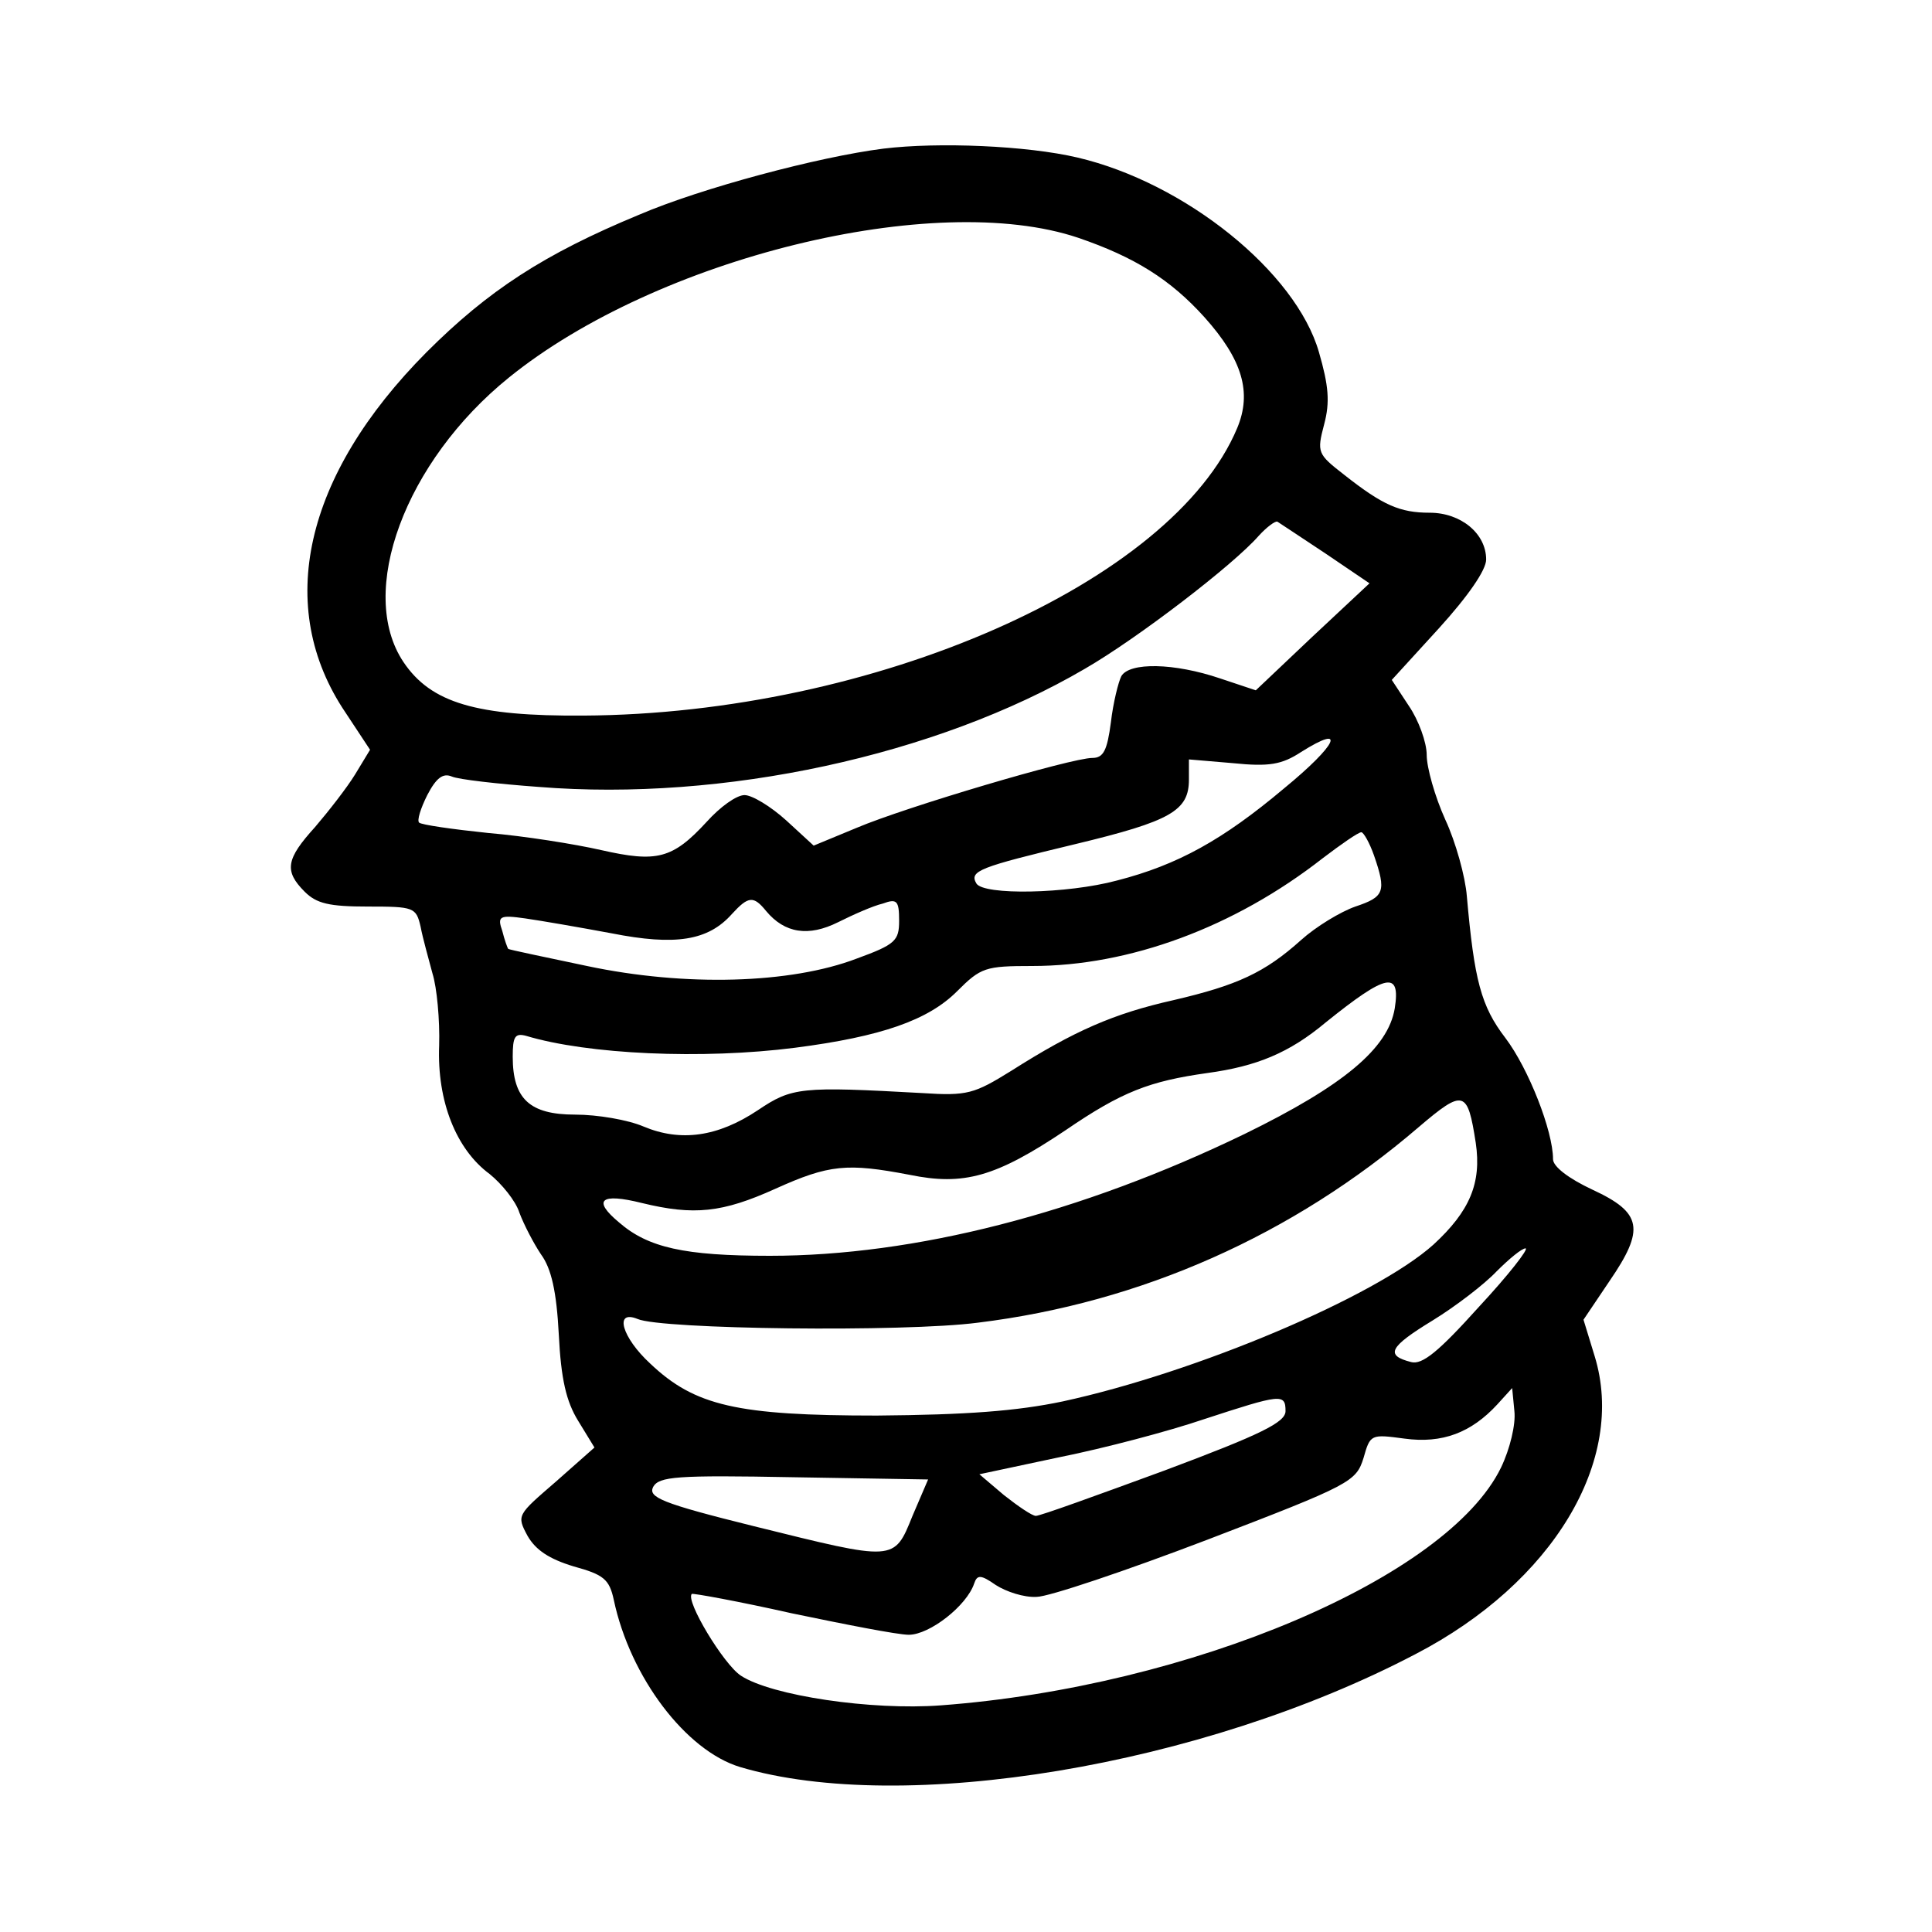
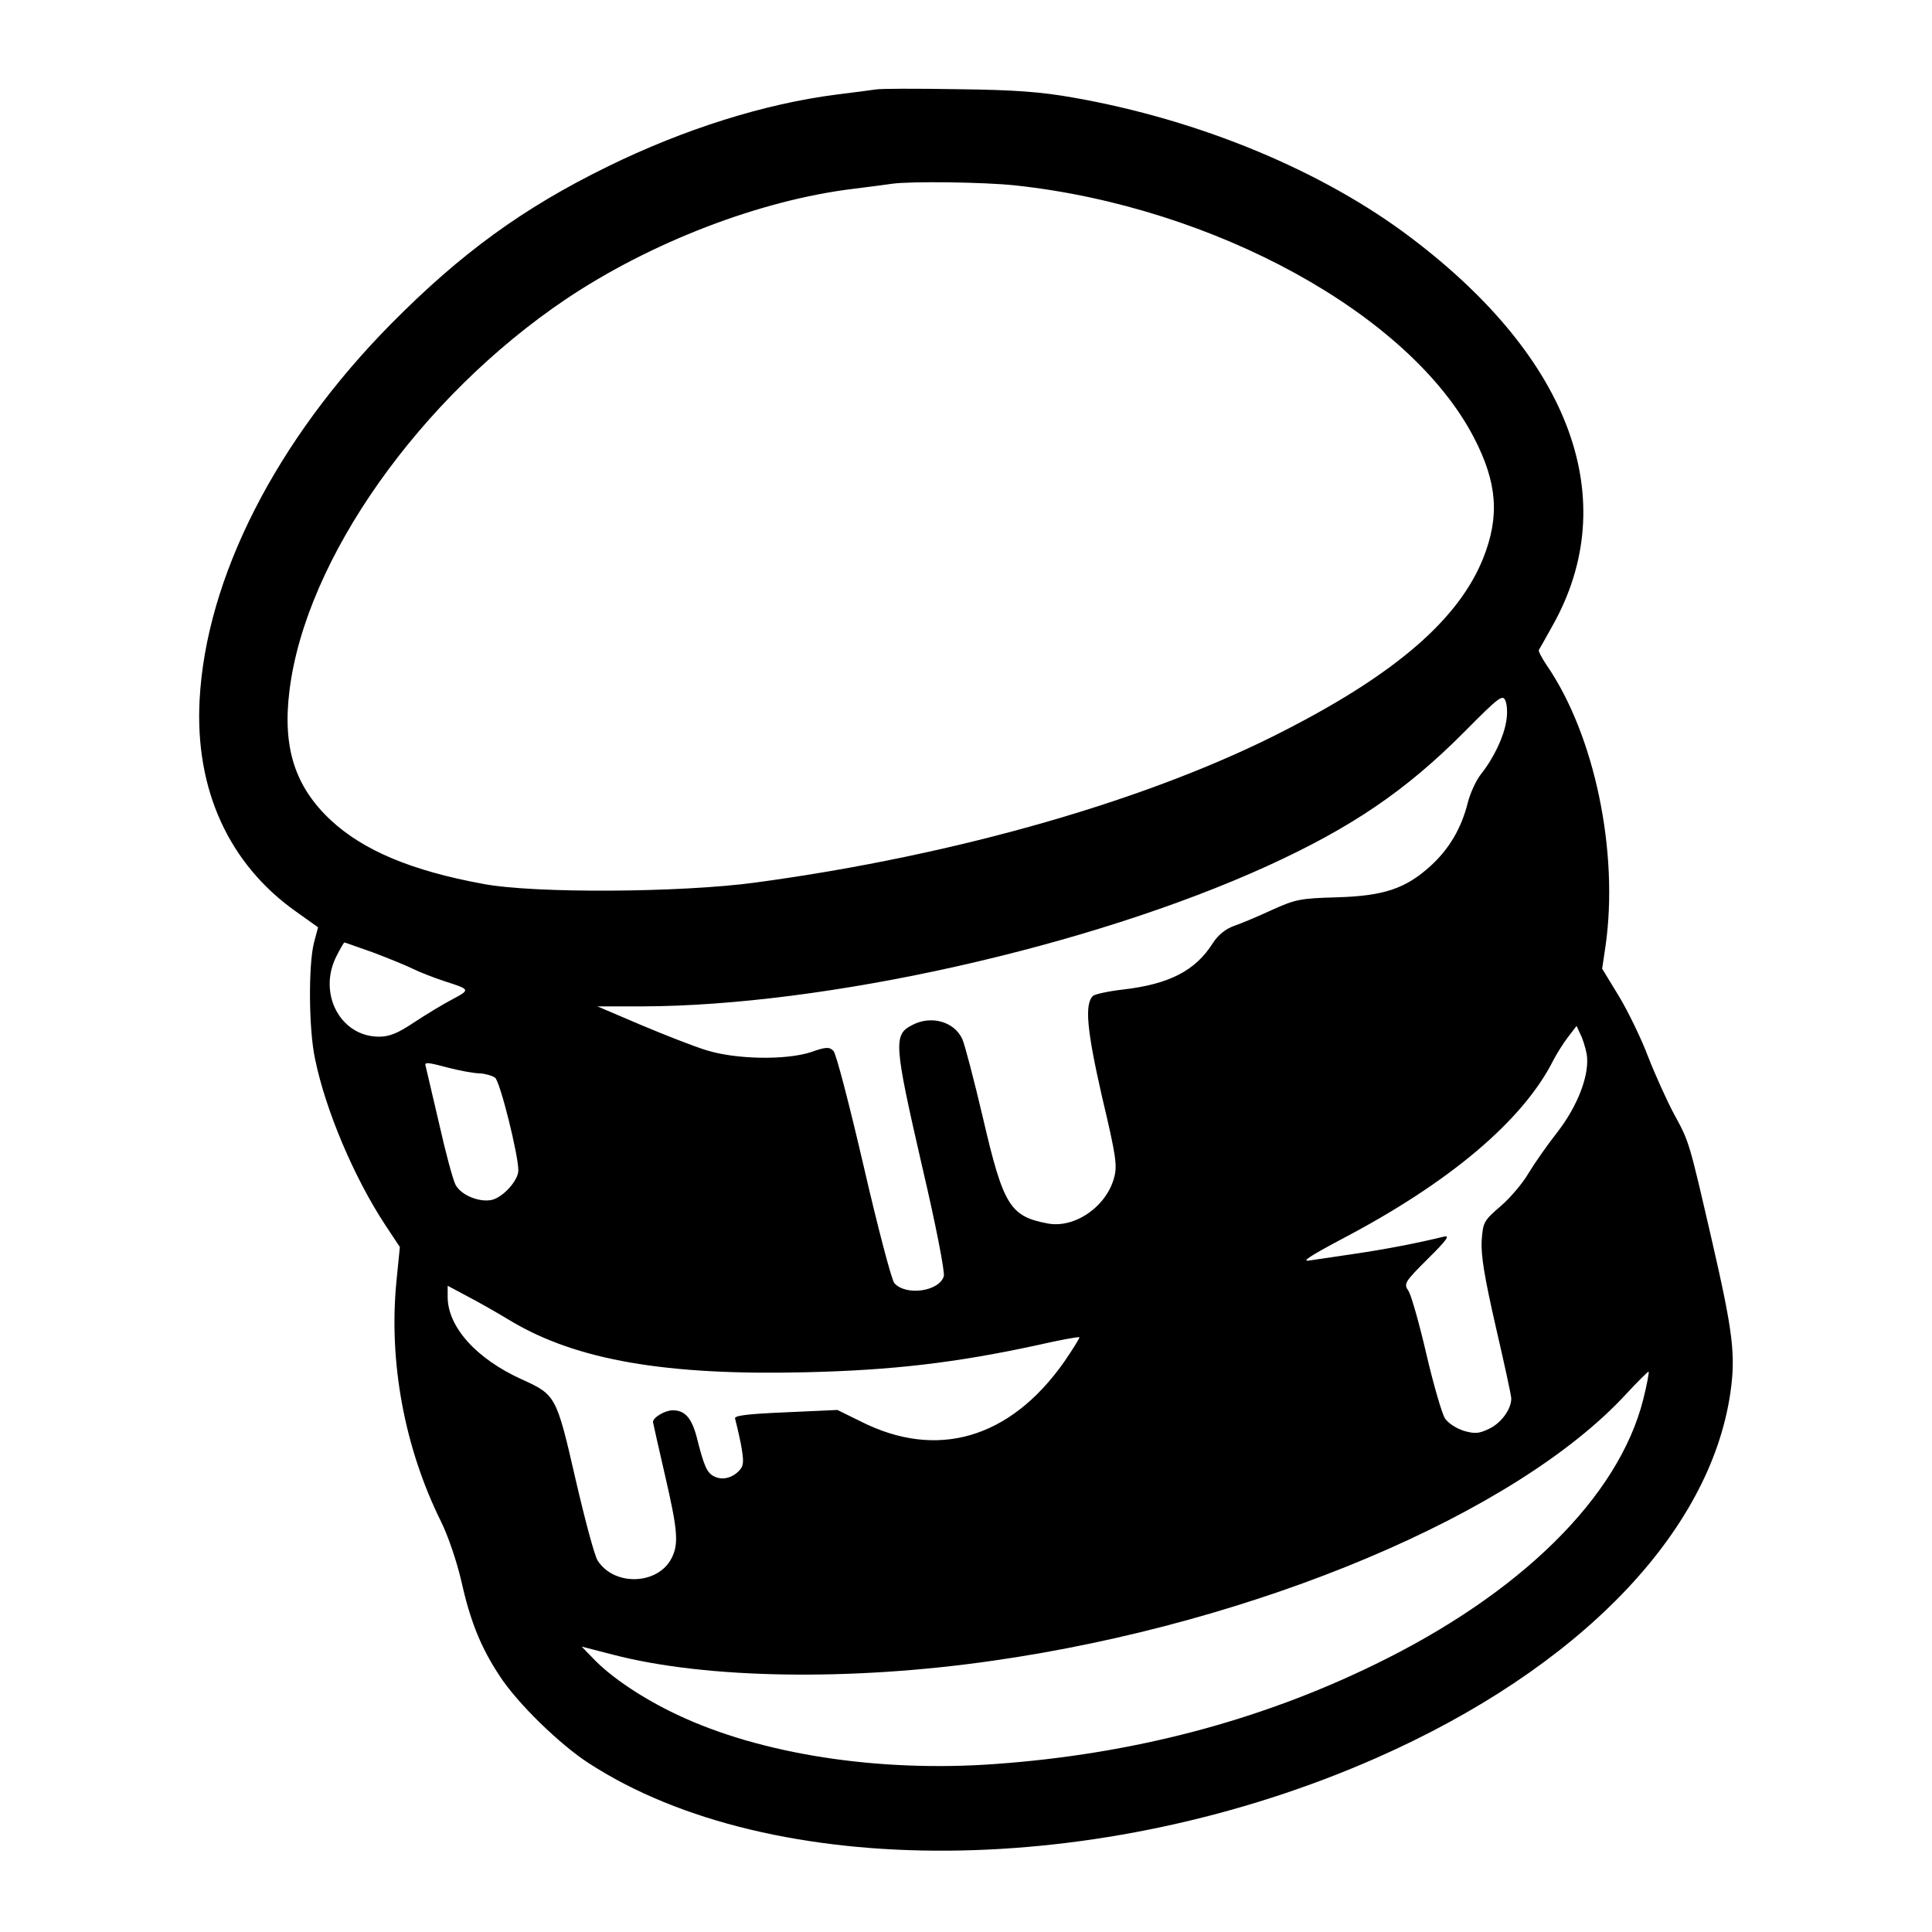
- <svg xmlns="http://www.w3.org/2000/svg" version="1.0" width="260pt" height="260pt" viewBox="0 0 260 260" preserveAspectRatio="xMidYMid meet">
-   <g transform="translate(0,260) scale(0.1,-0.1)" fill="#000000" stroke="none">
-     <path d="M1189 2400 c-87 -11 -245 -53 -329 -89 -128 -53 -203 -102 -286 -185 -165 -166 -205 -343 -109 -485 l33 -50 -20 -33 c-11 -18 -36 -50 -54 -71 -39 -43 -42 -59 -14 -87 16 -16 33 -20 85 -20 62 0 65 -1 71 -27 3 -16 11 -44 16 -63 6 -19 10 -63 9 -97 -3 -75 23 -140 68 -173 16 -13 35 -36 40 -52 6 -16 19 -41 29 -56 14 -19 21 -50 24 -108 3 -60 10 -90 26 -116 l22 -36 -52 -46 c-52 -45 -53 -45 -38 -73 11 -19 29 -31 62 -41 40 -11 48 -17 54 -45 22 -104 97 -203 170 -225 219 -65 621 1 909 152 185 96 284 261 241 401 l-15 49 35 52 c48 70 44 92 -23 123 -32 15 -53 31 -53 41 0 38 -33 122 -64 163 -33 43 -42 78 -52 191 -2 26 -15 73 -29 103 -14 31 -25 70 -25 87 0 17 -11 47 -24 66 l-23 35 63 69 c40 44 64 79 64 93 0 35 -34 63 -76 63 -40 0 -63 10 -115 51 -36 28 -37 30 -27 68 8 30 6 52 -7 97 -31 108 -180 228 -325 262 -68 16 -187 21 -261 12z m262 -120 c76 -26 124 -56 170 -107 51 -57 64 -101 44 -149 -87 -208 -489 -385 -880 -387 -144 -1 -205 17 -242 72 -63 94 2 270 142 383 199 161 573 253 766 188z m333 -425 l59 -40 -77 -72 -76 -72 -48 16 c-62 21 -122 22 -133 3 -4 -8 -11 -36 -14 -62 -5 -38 -10 -48 -25 -48 -28 0 -251 -66 -317 -94 l-58 -24 -37 34 c-21 19 -46 34 -56 34 -11 0 -33 -16 -51 -36 -46 -50 -67 -55 -142 -38 -35 8 -104 19 -152 23 -48 5 -90 11 -93 14 -3 3 2 19 11 37 12 23 21 30 33 25 9 -4 62 -10 117 -14 248 -20 535 42 735 159 71 41 200 140 234 179 11 12 22 20 25 19 3 -2 32 -21 65 -43z m-56 -316 c-82 -69 -143 -103 -225 -124 -67 -18 -179 -20 -189 -4 -10 17 4 22 133 53 129 31 153 45 153 87 l0 27 59 -5 c49 -5 66 -2 92 15 62 39 49 10 -23 -49z m121 -90 c17 -49 14 -56 -25 -69 -20 -7 -53 -27 -73 -45 -49 -44 -86 -61 -172 -81 -80 -18 -133 -41 -218 -95 -50 -31 -59 -34 -120 -30 -163 9 -175 8 -221 -23 -54 -36 -104 -43 -154 -22 -21 9 -62 16 -92 16 -61 0 -84 21 -84 78 0 27 3 32 18 28 83 -25 237 -32 362 -16 116 15 179 37 218 76 32 32 38 34 101 34 131 0 272 52 391 145 25 19 48 35 52 35 3 0 11 -14 17 -31z m-818 -75 c25 -30 57 -35 97 -15 20 10 47 22 60 25 19 7 22 4 22 -23 0 -27 -5 -32 -57 -51 -89 -34 -231 -38 -363 -10 -57 12 -105 22 -106 23 -1 1 -5 12 -8 24 -7 20 -4 22 31 17 21 -3 73 -12 116 -20 86 -17 130 -10 162 26 22 24 29 25 46 4z m846 -131 c-9 -54 -69 -104 -202 -169 -221 -107 -444 -164 -639 -164 -115 0 -164 11 -203 45 -36 30 -25 40 31 26 70 -17 108 -13 179 19 73 33 97 35 181 19 73 -15 116 -3 210 60 76 52 113 66 191 77 66 9 110 27 159 68 82 66 101 70 93 19z m109 -181 c8 -54 -8 -92 -57 -137 -78 -70 -319 -172 -499 -211 -62 -13 -129 -18 -250 -19 -188 0 -245 13 -305 70 -38 35 -49 73 -17 60 31 -14 359 -18 458 -5 220 27 424 118 593 263 61 52 66 50 77 -21z m4 -221 c-54 -60 -76 -78 -91 -74 -35 9 -30 20 29 56 31 19 70 49 86 66 17 17 34 31 39 31 5 0 -23 -36 -63 -79z m30 -216 c-72 -148 -418 -295 -754 -320 -93 -7 -228 13 -269 40 -23 15 -75 101 -66 110 2 1 63 -10 134 -26 72 -15 143 -29 158 -29 28 0 78 39 88 69 4 12 9 12 29 -2 14 -9 38 -17 55 -16 16 0 120 35 230 77 193 74 200 78 210 110 9 32 10 32 55 26 51 -7 90 8 125 46 l20 22 3 -31 c2 -18 -6 -51 -18 -76z m-290 76 c0 -15 -32 -31 -163 -80 -90 -33 -167 -61 -173 -61 -5 0 -24 13 -43 28 l-33 28 108 23 c60 12 147 35 194 51 104 34 110 35 110 11z m-502 -141 c-25 -62 -23 -61 -213 -14 -125 31 -143 39 -136 53 8 14 31 16 189 13 l181 -3 -21 -49z" />
+ <svg xmlns="http://www.w3.org/2000/svg" version="1.0" width="574pt" height="574pt" viewBox="0 0 574 574" preserveAspectRatio="xMidYMid meet">
+   <g transform="translate(0,574) scale(0.1,-0.1)" fill="#000000" stroke="none">
+     <path d="M2600 5474 c-14 -2 -65 -9 -115 -15 -212 -27 -452 -102 -680 -214 -251 -123 -435 -257 -642 -466 -343 -347 -551 -756 -570 -1119 -14 -266 87 -487 286 -628 l66 -47 -12 -45 c-17 -66 -16 -258 3 -346 31 -152 116 -353 209 -494 l43 -65 -10 -100 c-24 -241 24 -497 132 -715 21 -42 47 -119 60 -175 27 -121 58 -199 115 -285 52 -80 178 -203 265 -259 543 -352 1520 -345 2339 16 601 265 991 667 1052 1085 16 113 8 179 -55 453 -69 299 -67 292 -114 378 -21 40 -55 115 -76 169 -20 53 -59 133 -86 178 l-50 82 10 67 c40 279 -32 627 -175 835 -14 21 -25 41 -23 45 2 3 20 35 40 71 210 372 57 793 -419 1153 -262 199 -628 351 -1004 417 -96 17 -173 23 -344 25 -121 2 -231 2 -245 -1z m418 -285 c591 -64 1171 -383 1361 -749 70 -135 77 -235 27 -360 -72 -178 -255 -338 -581 -506 -400 -208 -980 -375 -1580 -456 -220 -30 -658 -33 -810 -4 -212 39 -355 99 -452 189 -107 100 -144 216 -123 385 48 391 388 871 821 1163 252 169 576 294 854 328 50 6 101 13 115 15 56 8 277 5 368 -5z m1457 -1592 c-7 -45 -36 -108 -75 -157 -15 -19 -32 -57 -39 -84 -19 -77 -56 -139 -111 -189 -75 -68 -140 -89 -280 -93 -107 -3 -121 -6 -190 -37 -41 -19 -93 -41 -114 -48 -25 -9 -47 -27 -62 -50 -52 -83 -130 -123 -268 -139 -44 -5 -84 -14 -89 -19 -25 -25 -18 -101 27 -299 42 -177 46 -205 36 -241 -23 -86 -117 -151 -197 -136 -112 21 -132 53 -192 311 -27 115 -55 222 -62 237 -24 52 -92 71 -148 42 -57 -29 -56 -52 29 -422 40 -170 68 -314 64 -325 -14 -45 -113 -59 -147 -20 -8 9 -49 165 -91 347 -42 181 -82 336 -90 343 -12 12 -22 12 -67 -4 -74 -24 -222 -22 -311 6 -36 11 -123 45 -194 75 l-129 55 130 0 c547 1 1333 177 1860 417 250 114 412 224 585 398 106 107 115 113 123 92 5 -12 6 -39 2 -60z m-3366 -687 c45 -17 99 -39 119 -49 20 -10 62 -26 92 -36 78 -25 78 -25 24 -54 -27 -14 -78 -45 -113 -68 -49 -33 -74 -43 -105 -43 -115 0 -183 129 -126 240 11 22 22 40 23 40 2 0 40 -14 86 -30z m3605 -301 c10 -59 -25 -153 -88 -234 -30 -38 -68 -93 -85 -121 -16 -28 -53 -72 -82 -97 -51 -44 -53 -48 -57 -104 -2 -44 8 -106 42 -255 25 -108 46 -204 46 -213 0 -32 -30 -73 -66 -90 -31 -15 -43 -15 -75 -6 -22 7 -47 23 -56 37 -9 14 -34 100 -55 190 -21 91 -45 175 -53 188 -15 22 -13 26 57 96 57 56 67 71 48 66 -77 -19 -176 -38 -265 -51 -55 -8 -116 -17 -135 -20 -25 -4 3 14 95 63 321 168 540 353 630 532 10 19 29 50 43 68 l26 34 11 -24 c7 -13 15 -39 19 -59z m-3288 -58 c16 -1 37 -7 45 -13 15 -12 69 -229 69 -275 0 -30 -45 -80 -79 -88 -38 -8 -93 15 -108 46 -7 13 -29 94 -48 179 -20 85 -38 162 -40 171 -5 14 2 14 62 -2 38 -10 82 -18 99 -18z m94 -737 c194 -115 459 -161 874 -151 257 6 446 28 690 81 65 15 121 25 123 23 1 -2 -19 -35 -46 -74 -160 -227 -377 -291 -604 -176 l-69 34 -154 -7 c-118 -5 -154 -10 -150 -19 2 -7 10 -40 17 -74 9 -50 9 -64 -2 -77 -20 -24 -51 -33 -76 -21 -22 10 -31 29 -53 117 -15 57 -35 80 -71 80 -23 0 -59 -21 -59 -35 0 -2 16 -72 35 -155 39 -168 42 -207 20 -250 -41 -79 -170 -83 -219 -7 -9 12 -38 121 -66 242 -57 249 -59 251 -160 297 -135 61 -220 156 -220 245 l0 33 58 -31 c31 -16 91 -50 132 -75z m3362 -232 c-73 -289 -363 -576 -797 -787 -344 -168 -721 -267 -1130 -296 -345 -25 -696 29 -944 147 -100 47 -196 111 -249 167 l-34 35 93 -24 c276 -72 706 -79 1129 -18 784 112 1554 437 1881 792 35 38 66 68 67 67 2 -2 -5 -39 -16 -83z" />
  </g>
</svg>
